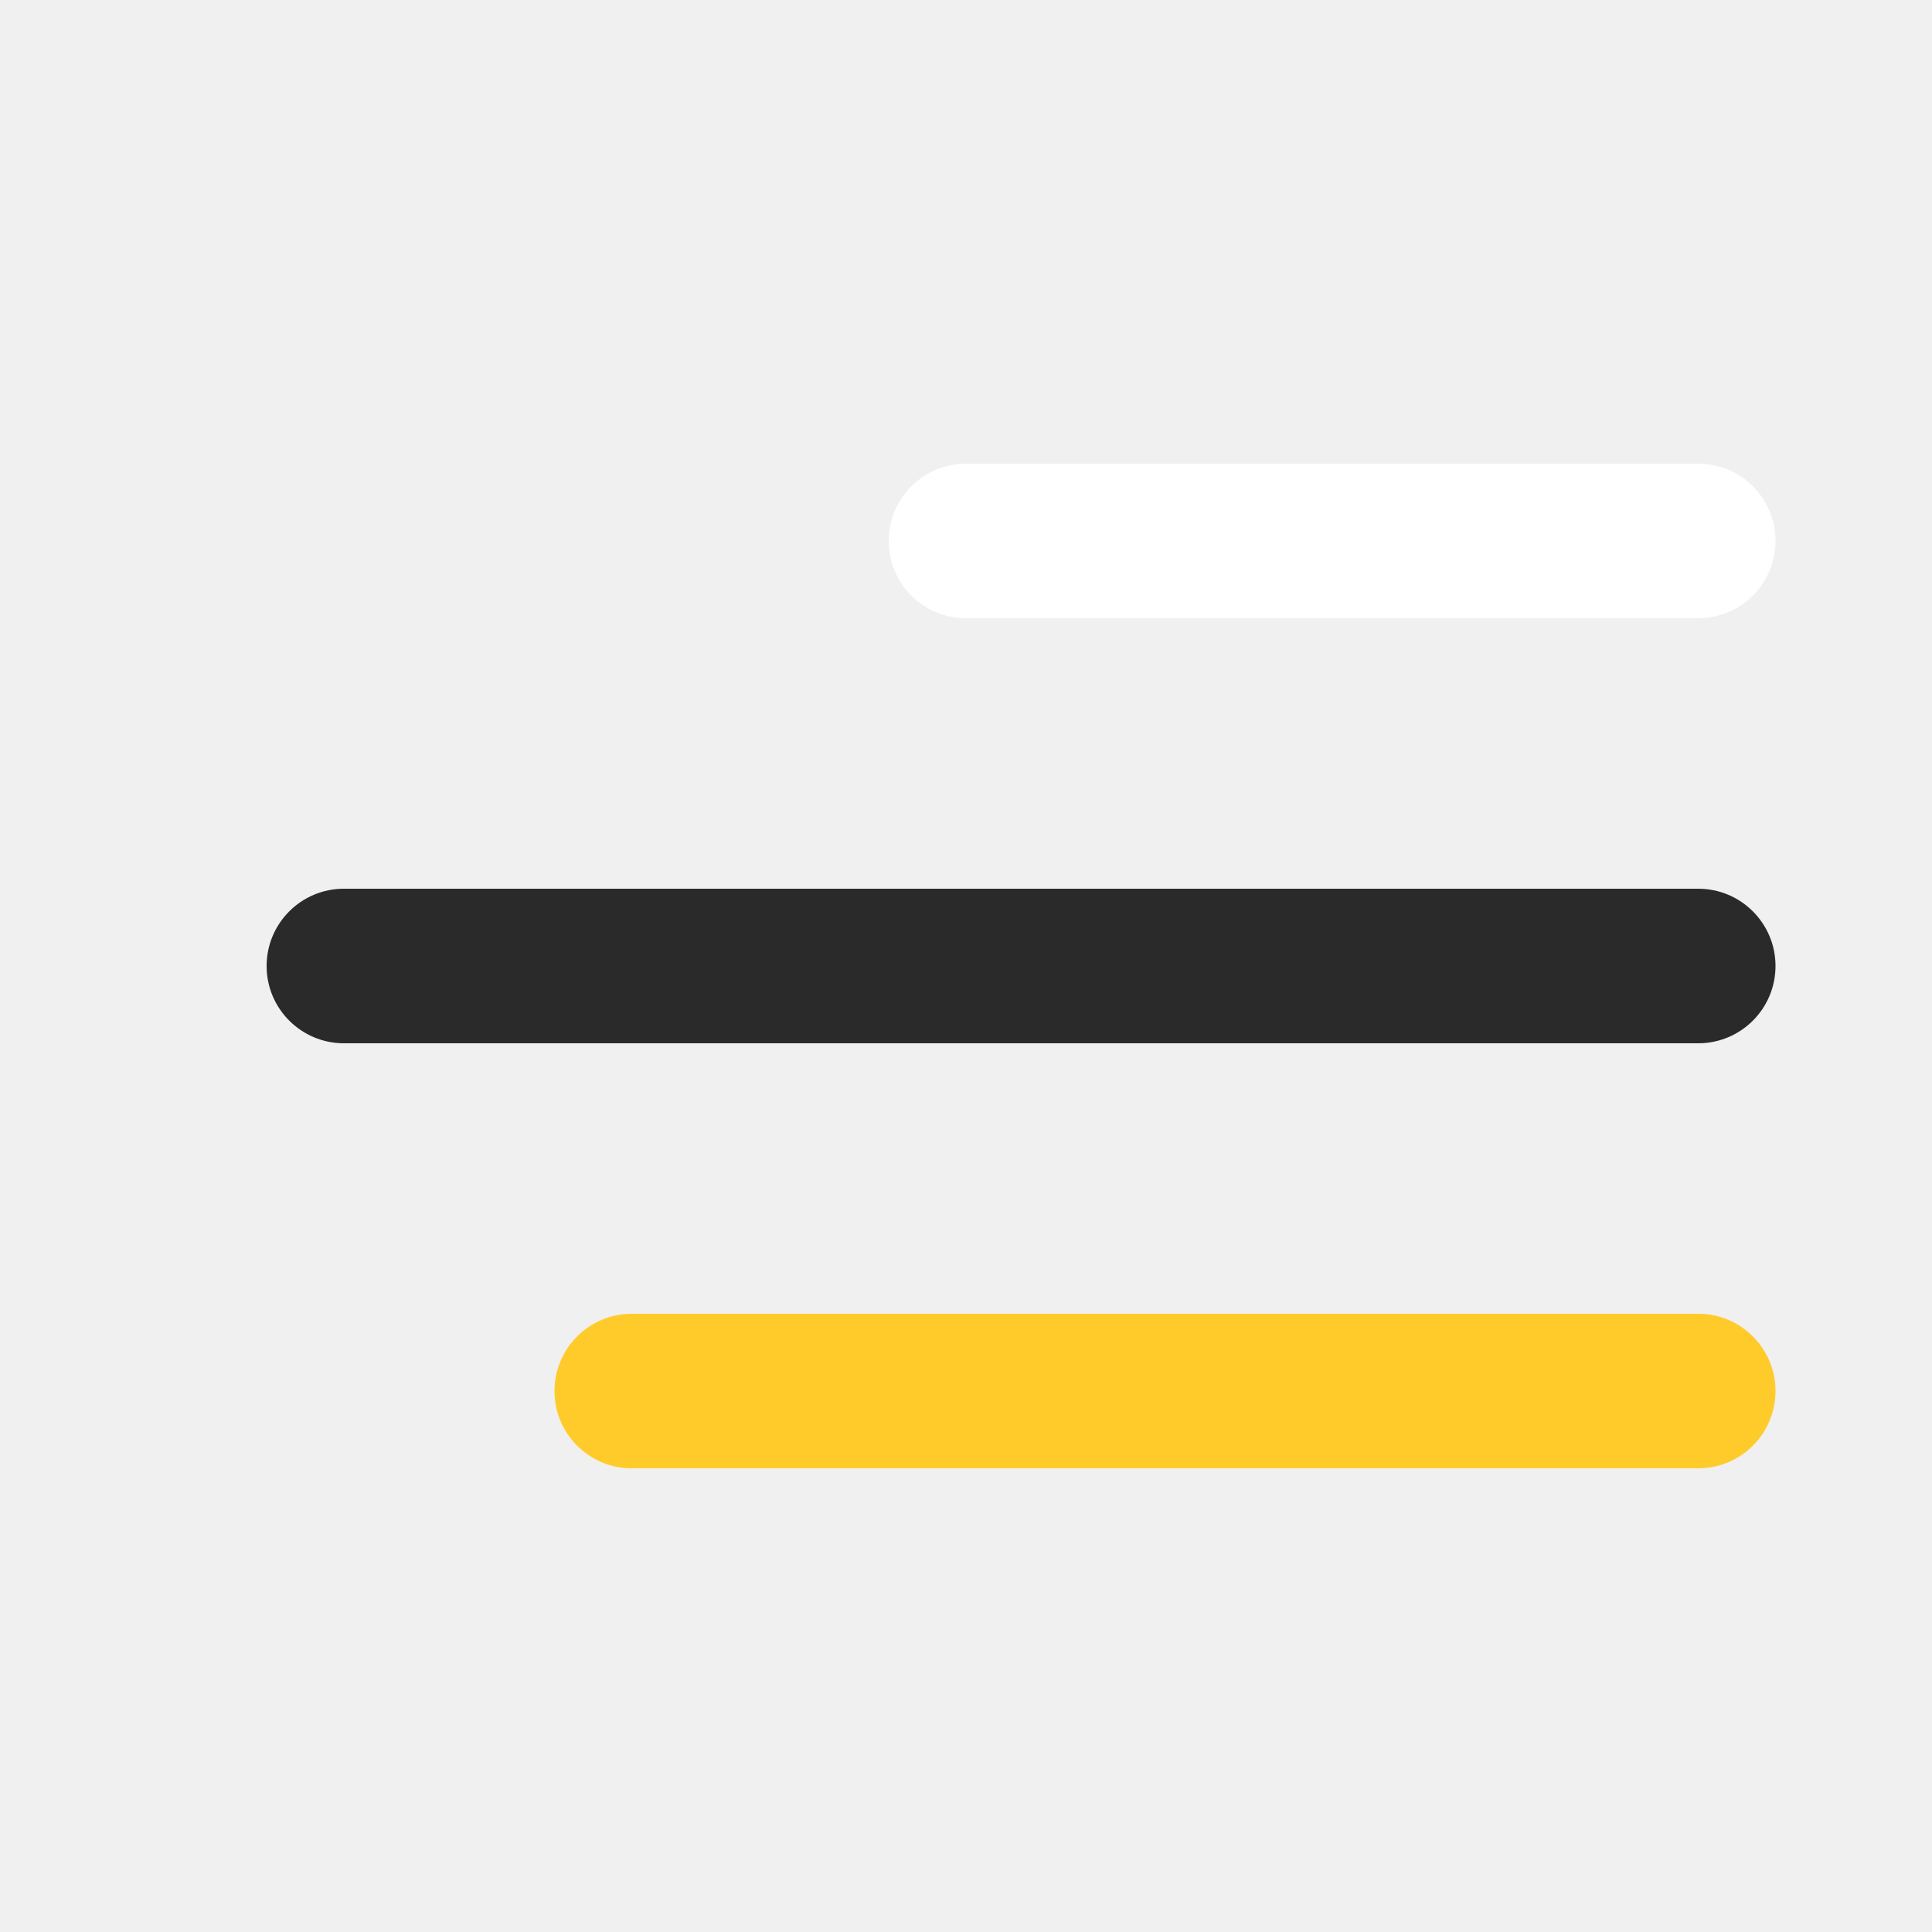
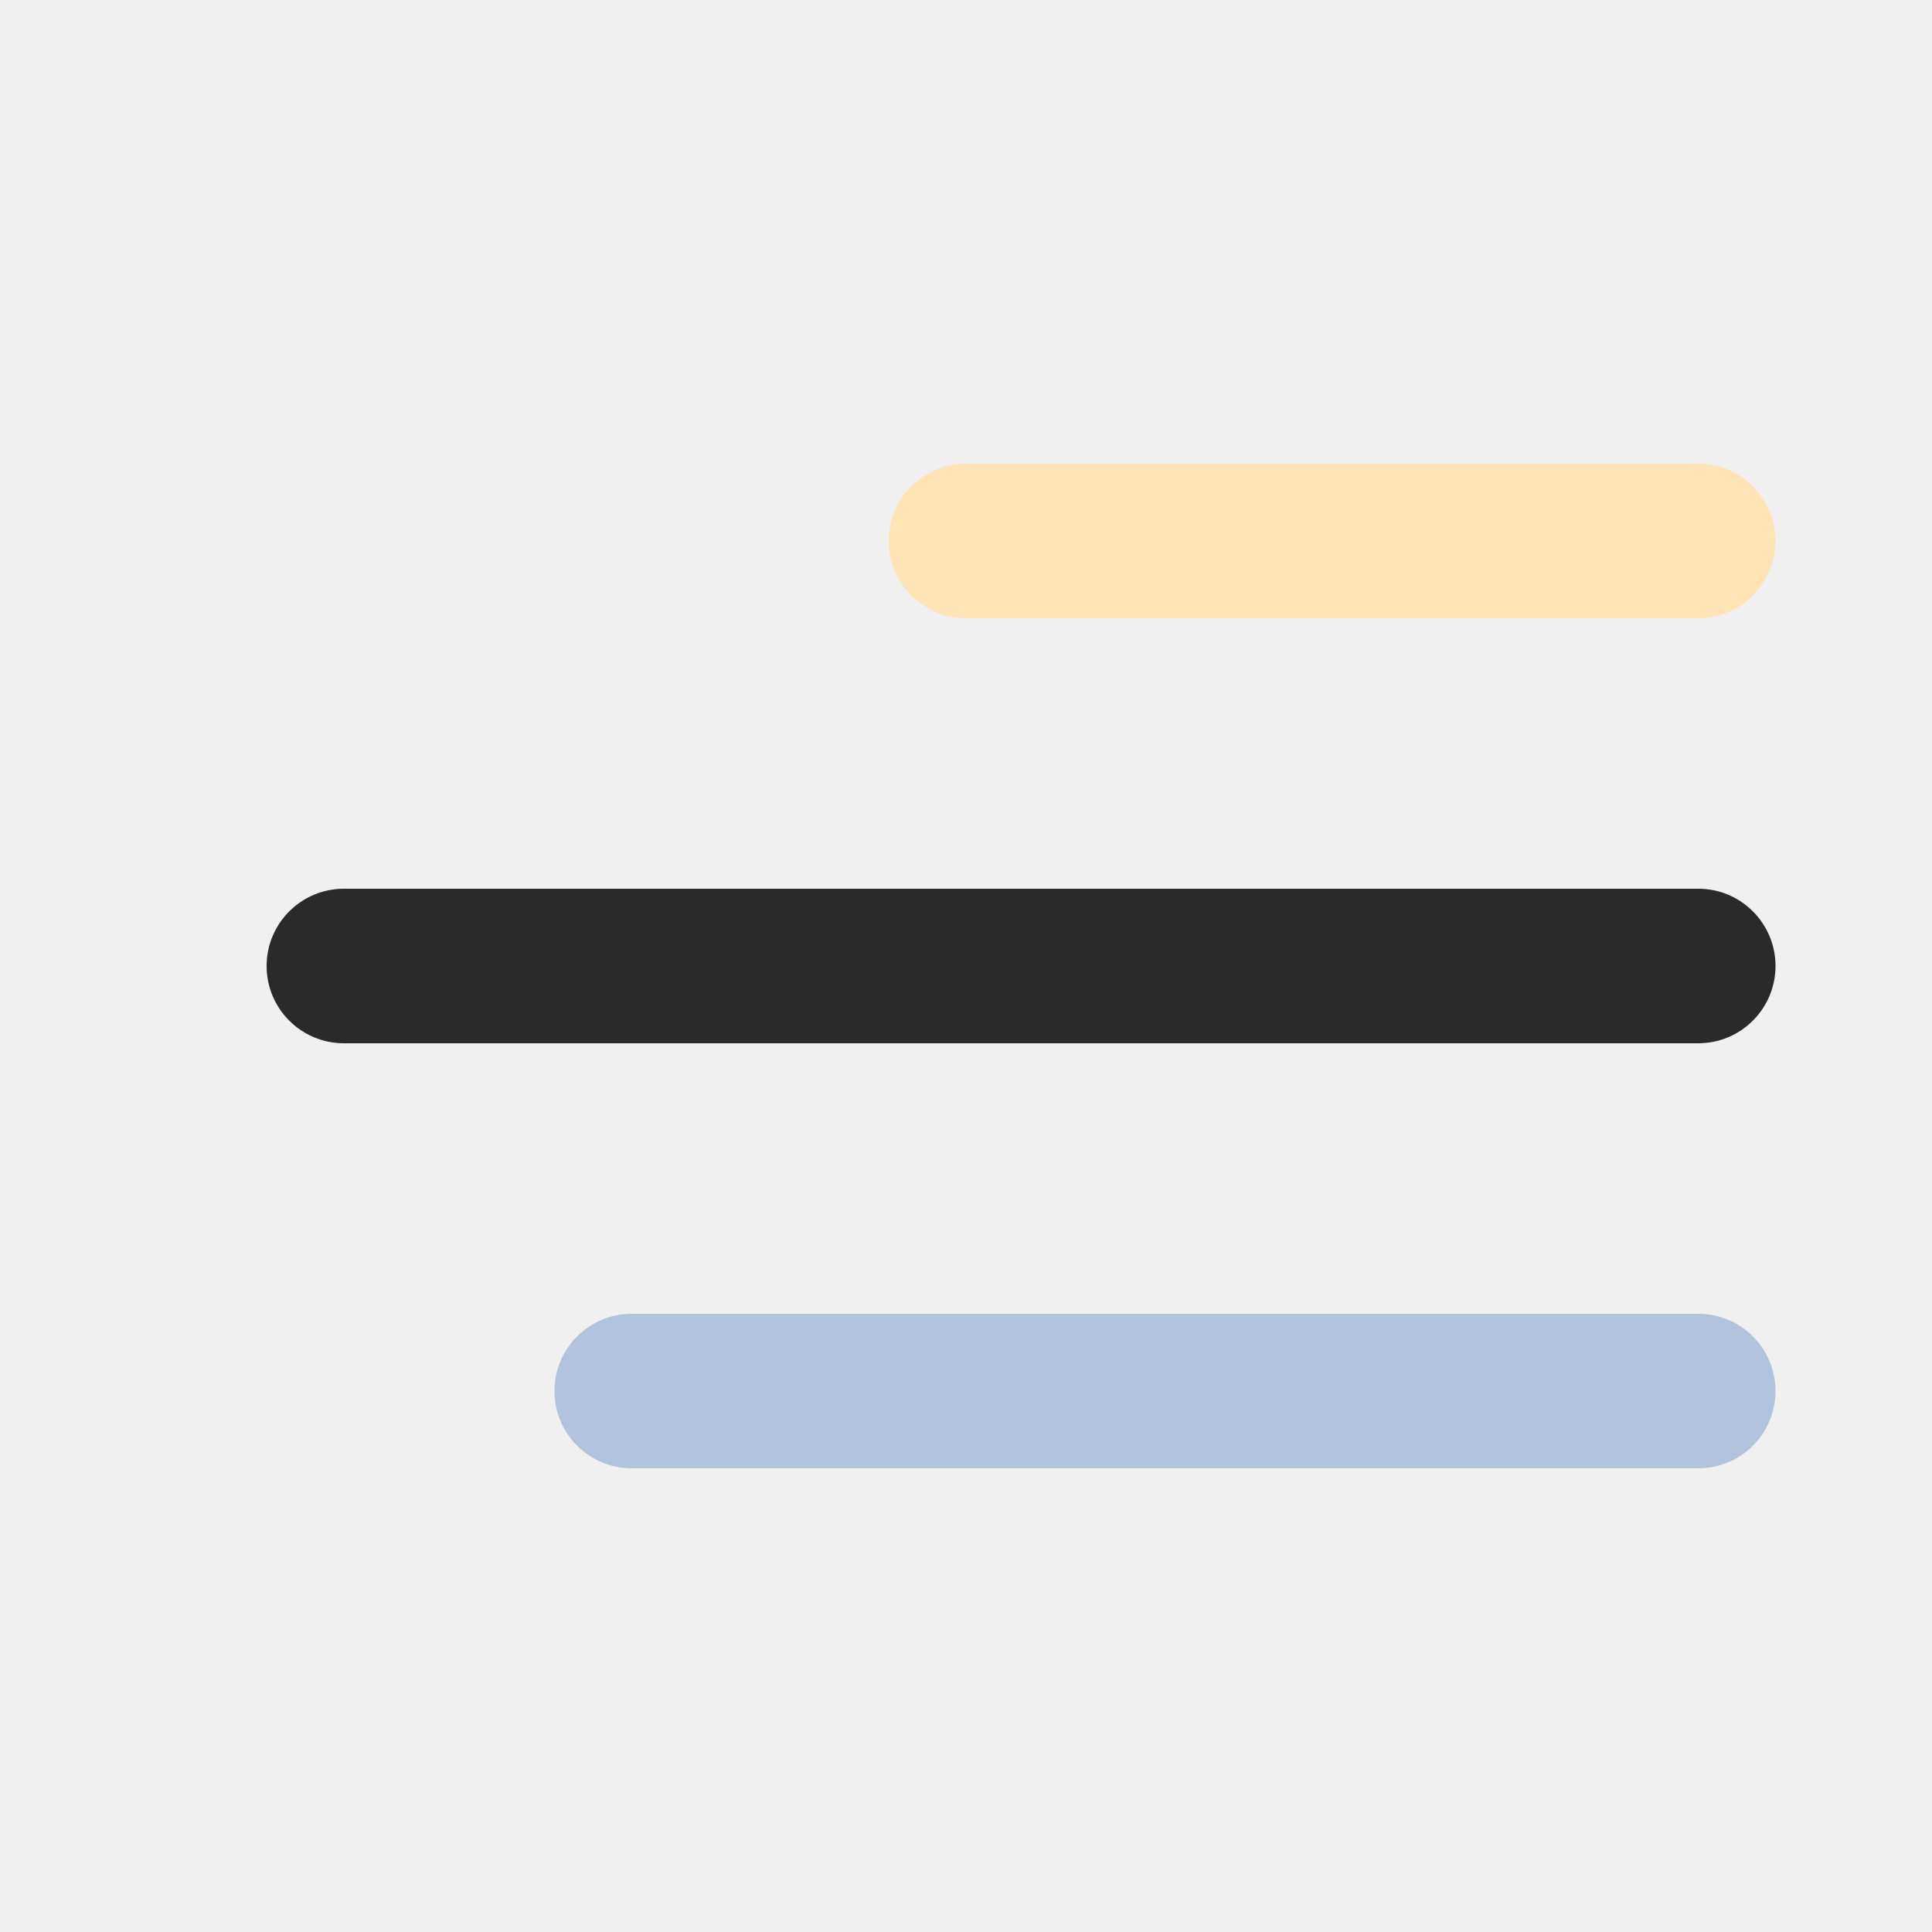
<svg xmlns="http://www.w3.org/2000/svg" width="1000" height="1000" viewBox="0 0 1000 1000" fill="none">
  <rect x="138" y="460" width="781" height="80" rx="40" fill="#2a2a2a" />
-   <rect x="460" y="240" width="459" height="80" rx="40" fill="#fff" />
-   <rect x="287" y="680" width="632" height="80" rx="40" fill="#ffcb2b" />
+   <rect x="460" y="240" width="459" height="80" rx="40" fill="moccasin" />
+   <rect x="287" y="680" width="632" height="80" rx="40" fill="lightSteelBlue" />
</svg>
